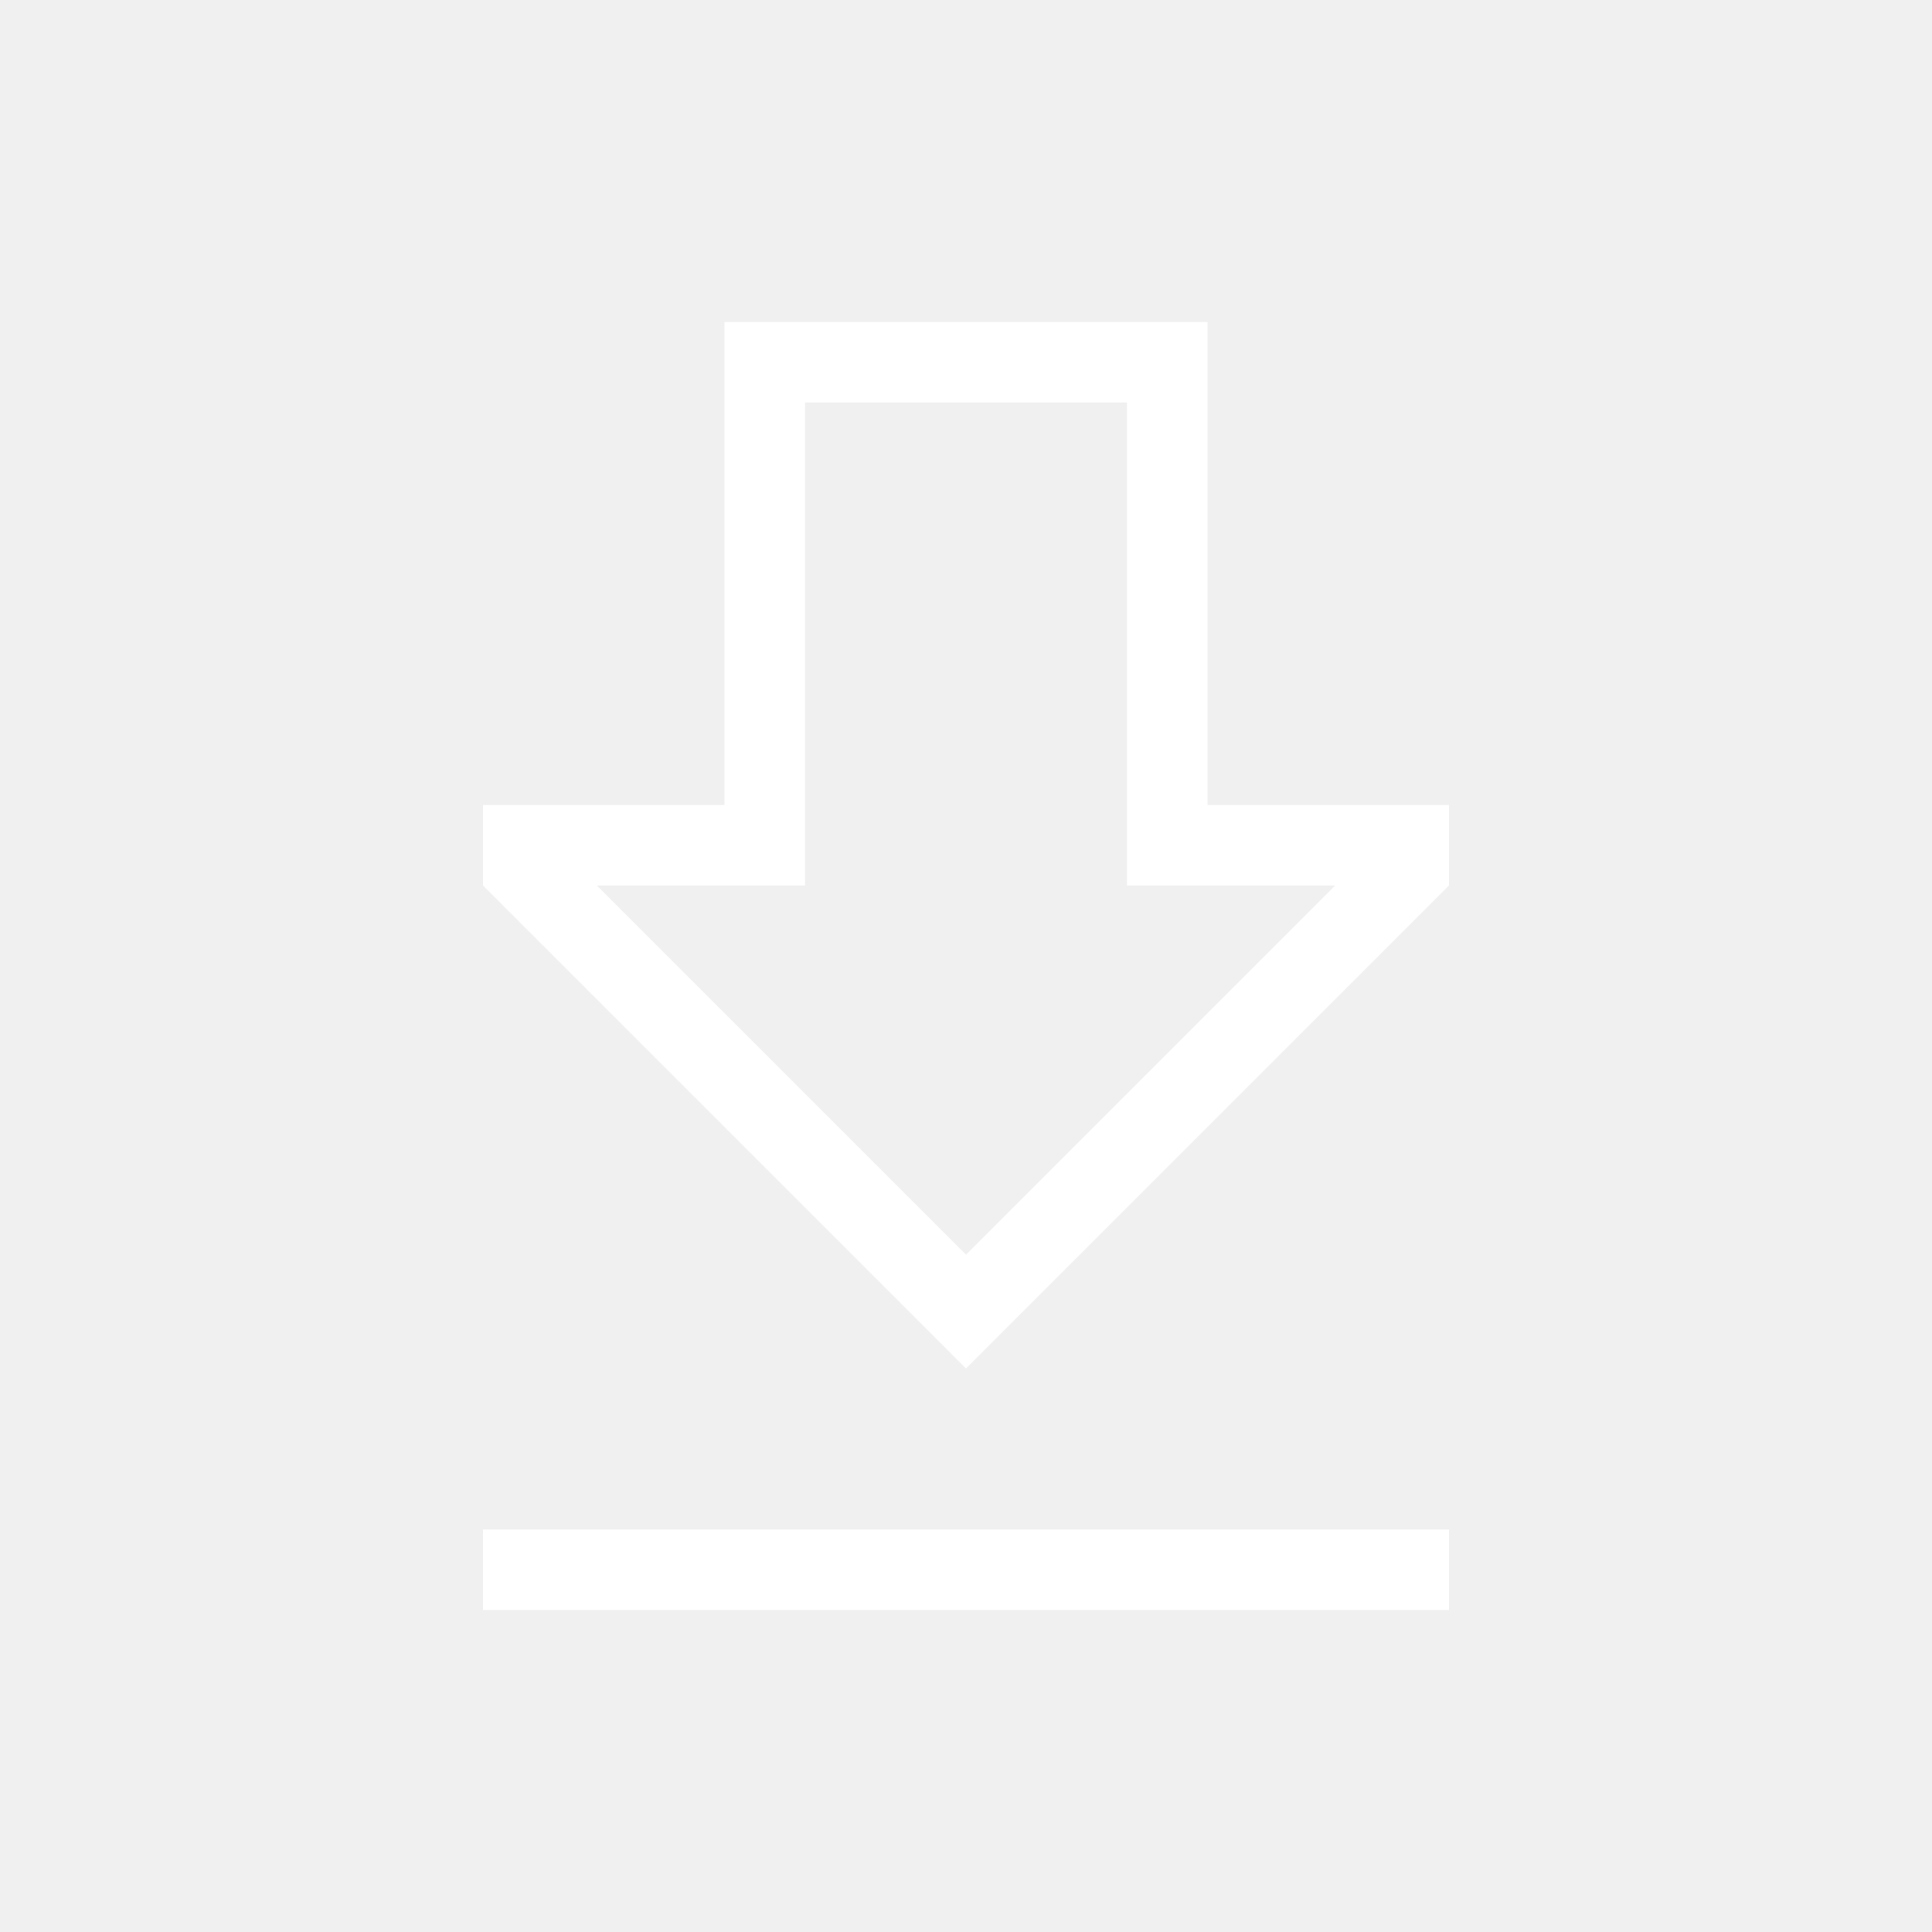
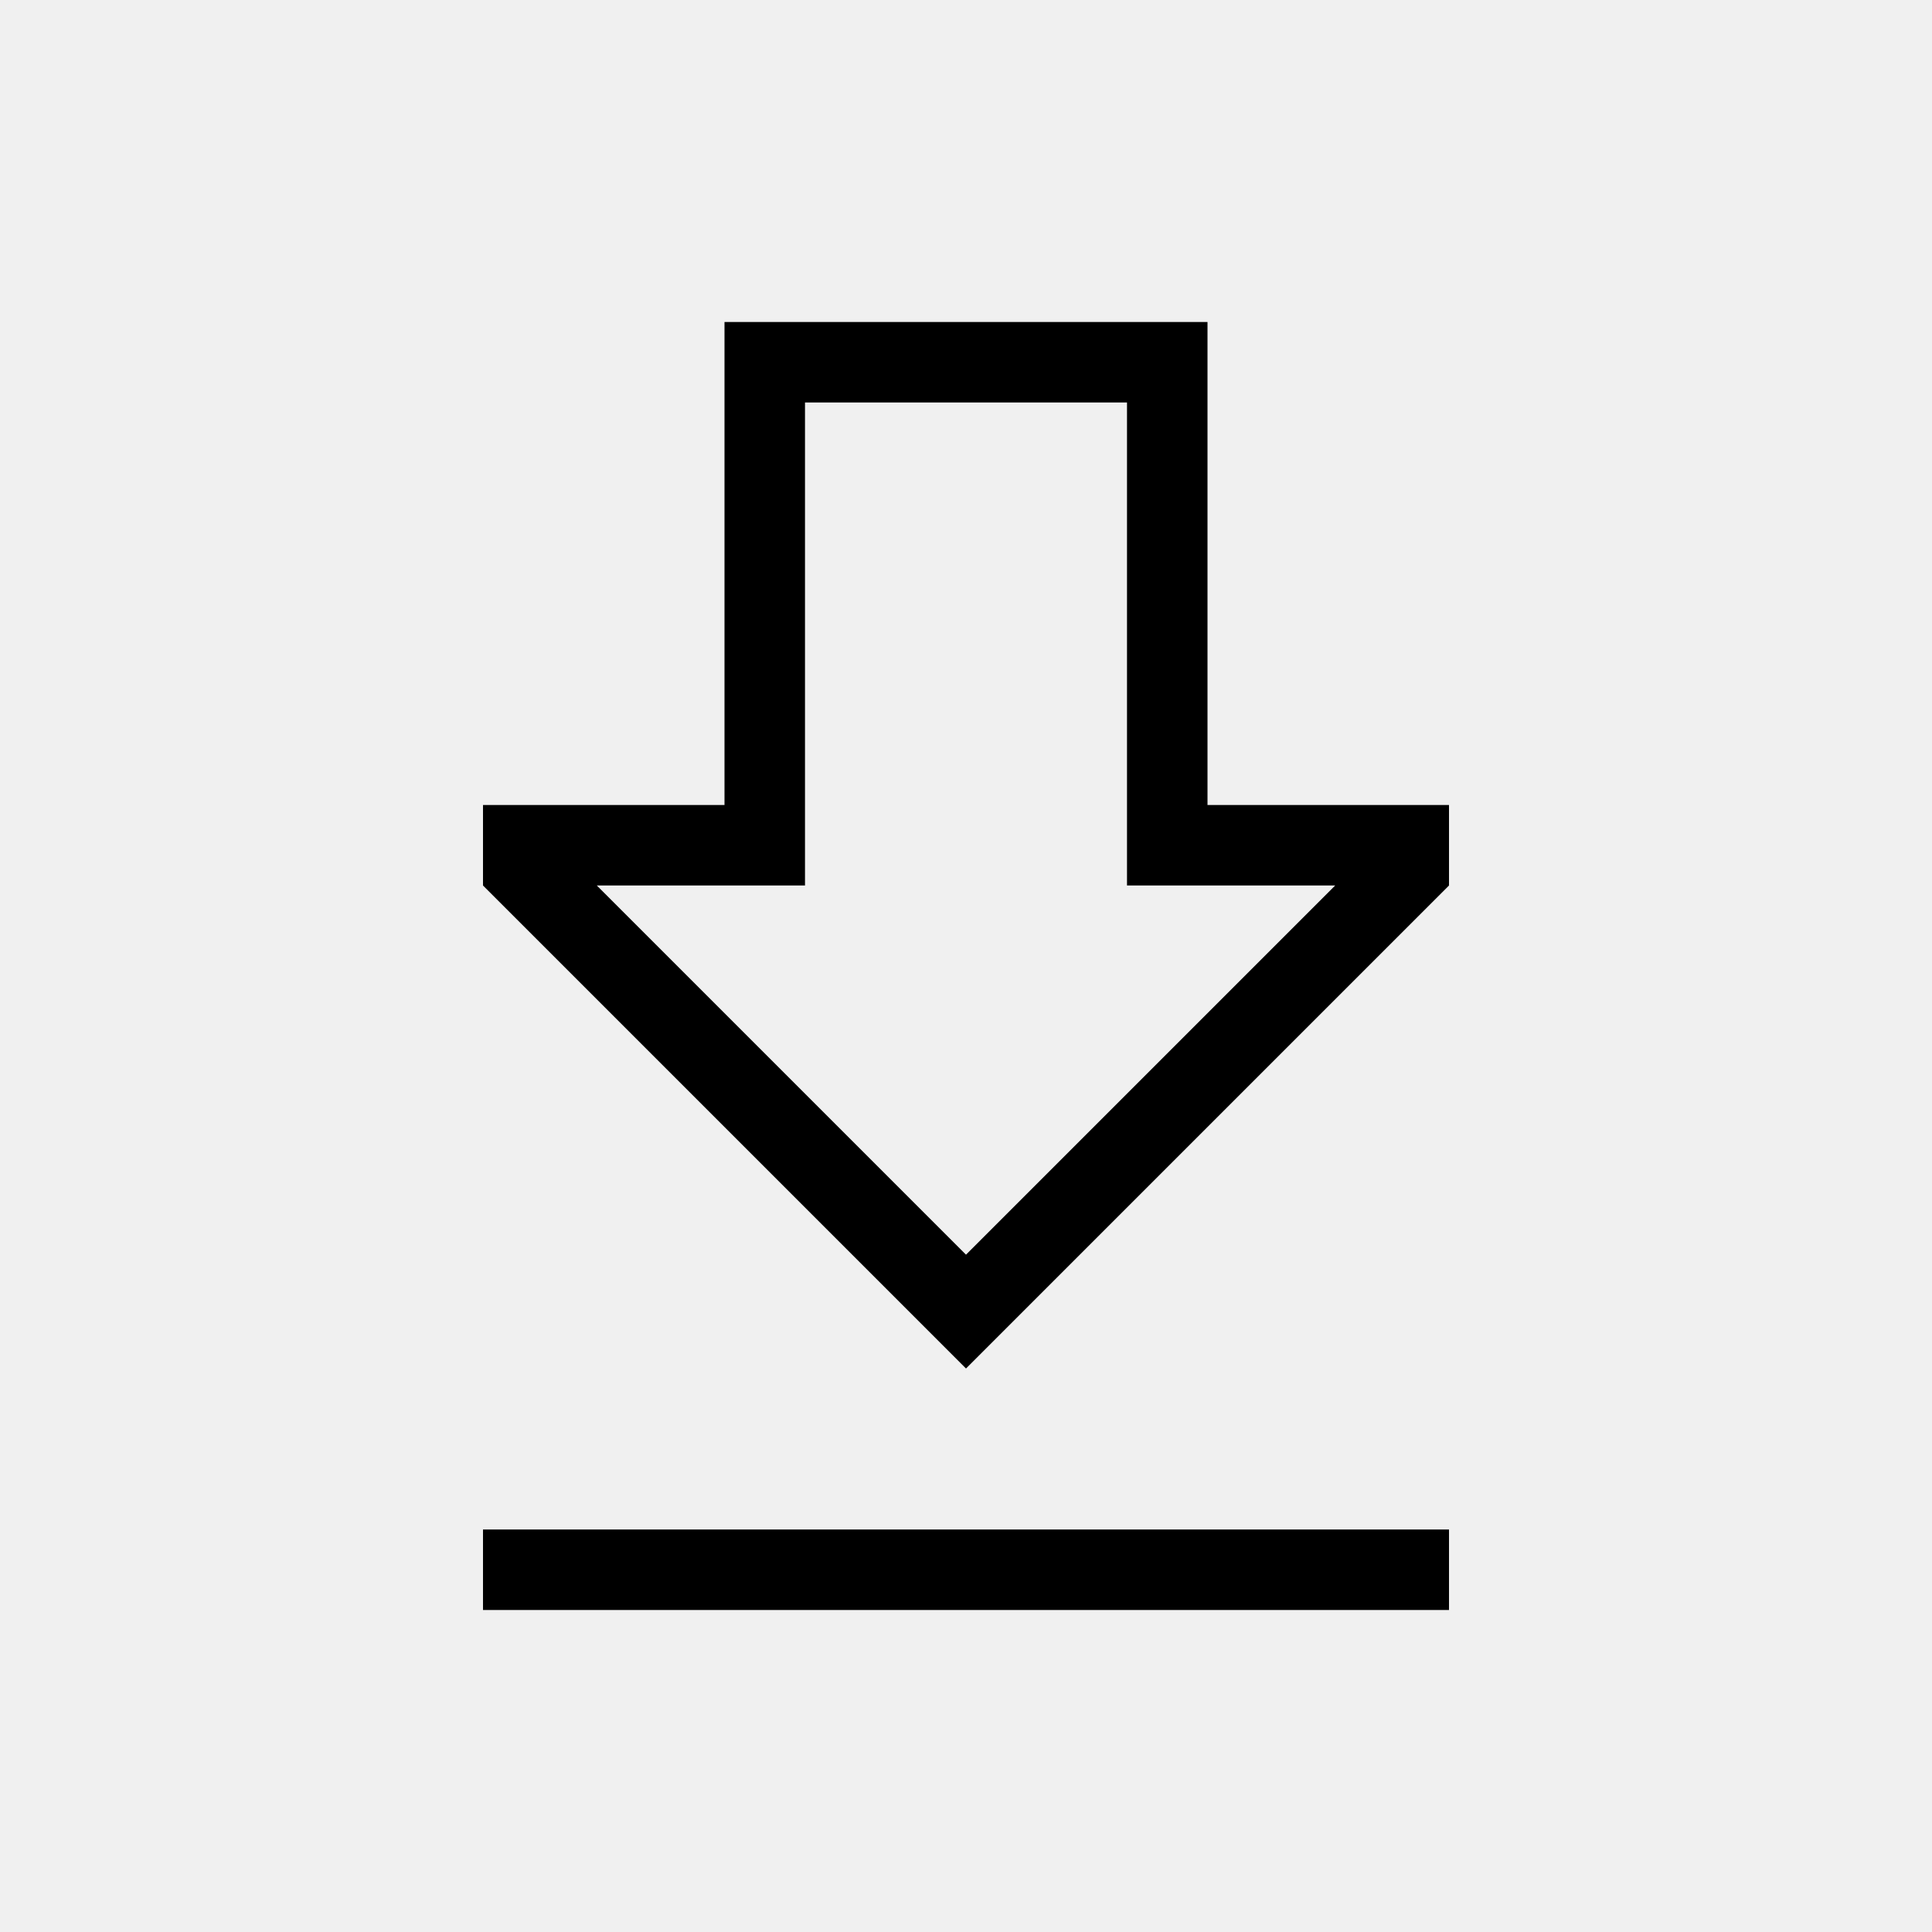
- <svg xmlns="http://www.w3.org/2000/svg" width="24" height="24" viewBox="0 0 24 24">
-   <path d="M14,5v6h2.586L12,15.586,7.414,11H10V5h4m1-1H9v6H6v1l6,6,6-6V10H15V4Z" fill="#fff" />
-   <rect x="6" y="19" width="12" height="1" fill="#fff" />
+ <svg xmlns="http://www.w3.org/2000/svg" width="24" height="24" viewBox="0 0 24 24" id="root">
+   <path d="M14,5v6h2.586L12,15.586,7.414,11H10V5h4m1-1H9v6H6v1l6,6,6-6V10H15V4Z" />
+   <rect x="6" y="19" width="12" height="1" />
</svg>
